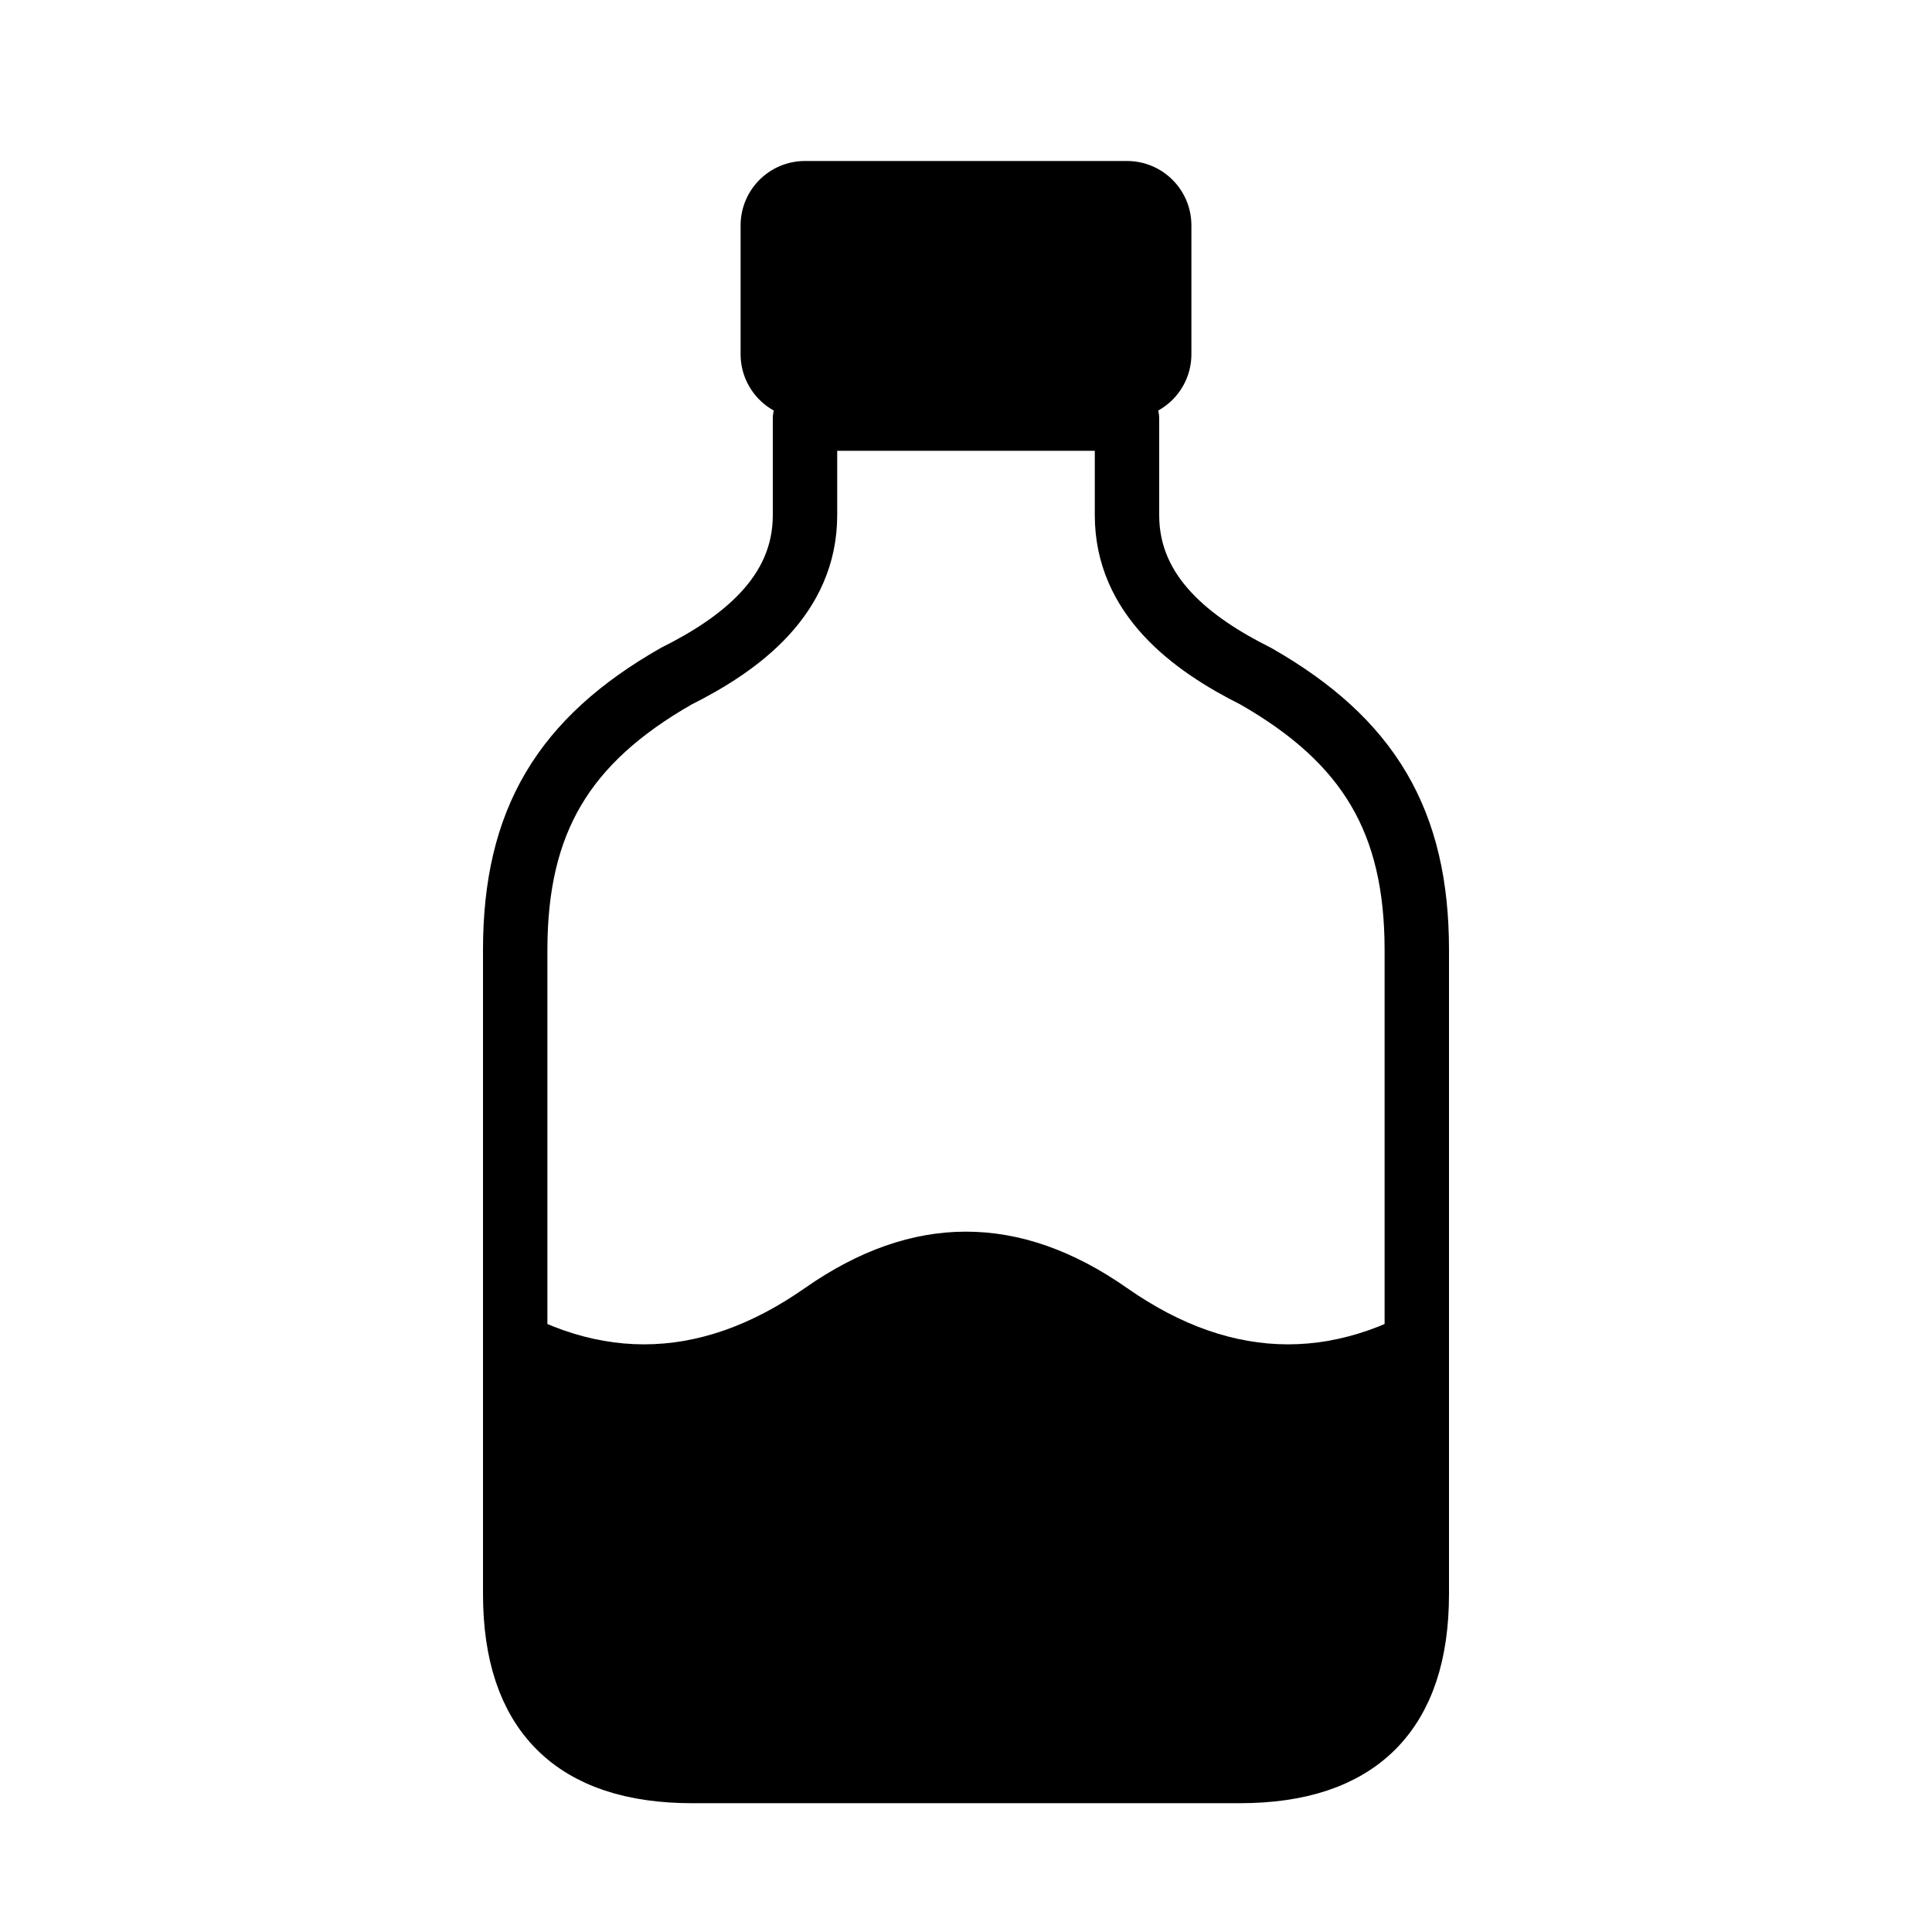
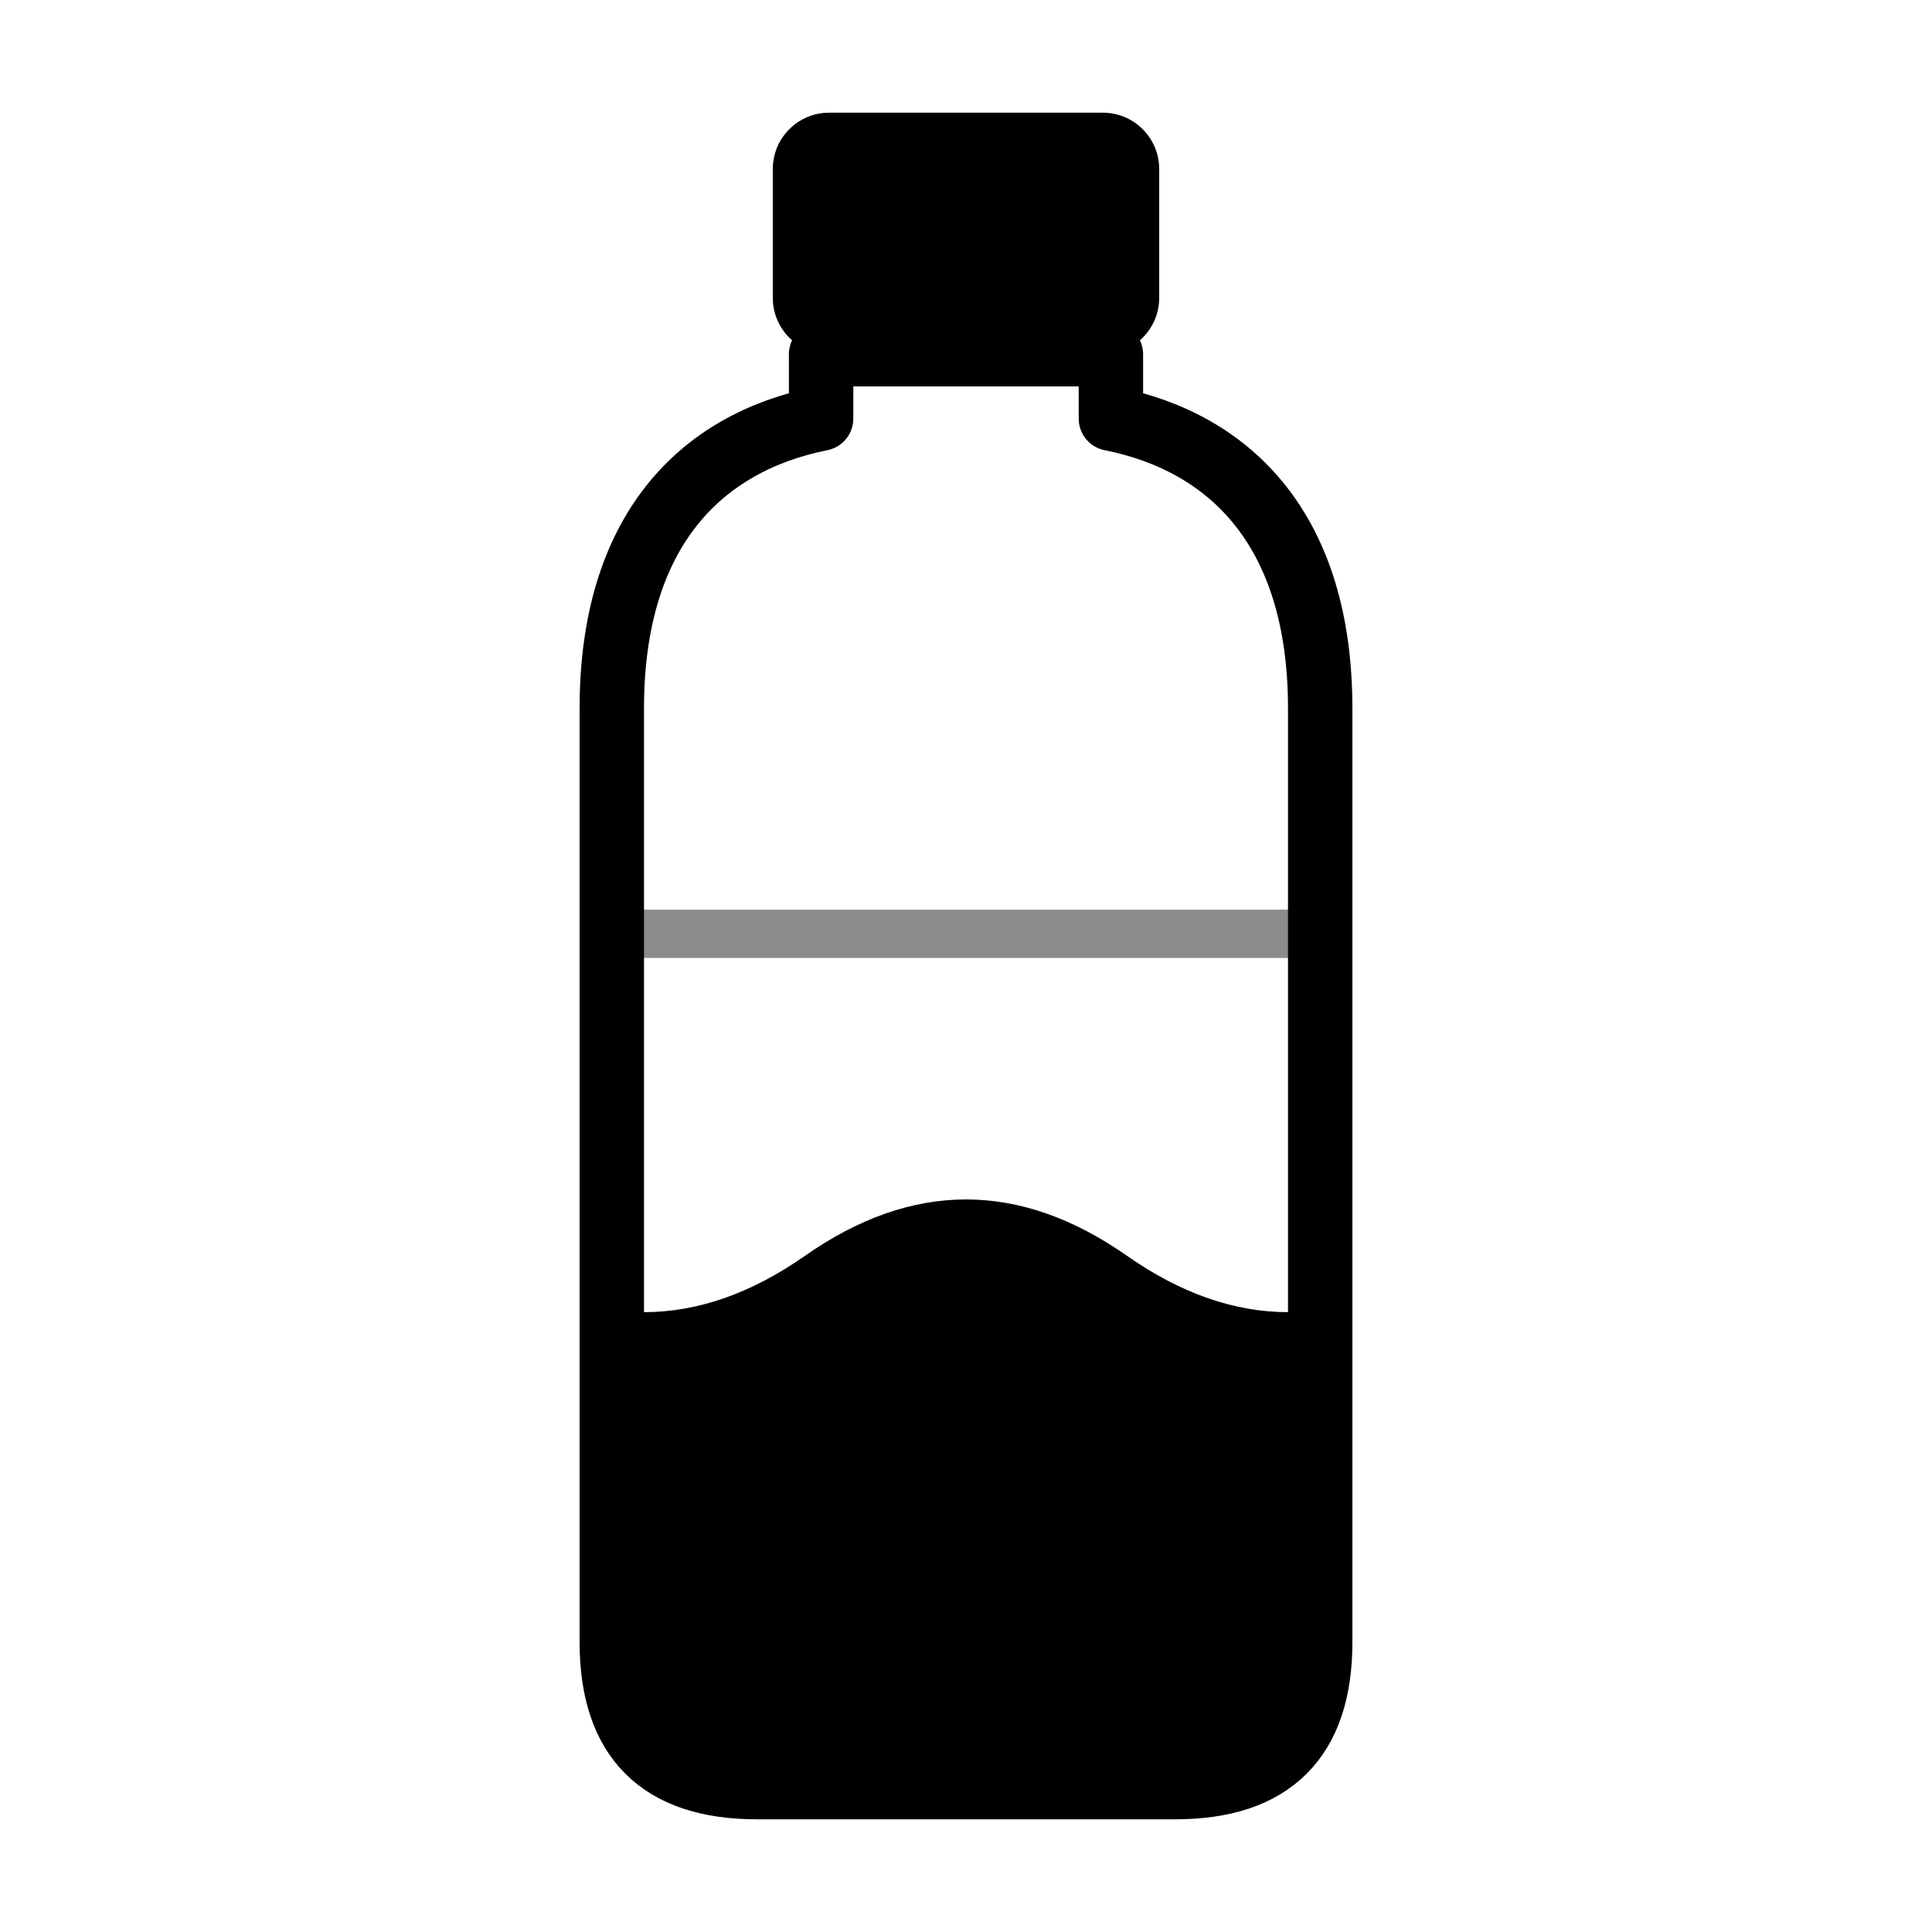
<svg class="door-ico" viewBox="0 0 120 120" aria-hidden="true">
  <defs>
    <clipPath id="ib-in">
-       <path d="M50 26v6c0 5-4 8-8 10c-7 4-10 9-10 17v40q0 11 11 11h34q11 0 11-11V59c0-8-3-13-10-17c-4-2-8-5-8-10v-6z" />
+       <path d="M51 22V26C43.5 27.5 38 33 38 44V102Q38 111 47 111H73Q82 111 82 102V44C82 33 76.5 27.5 69 26V22Z" />
    </clipPath>
  </defs>
  <g clip-path="url(#ib-in)">
-     <path class="ico-water" d="M10 80q10-7 20 0t20 0t20 0t20 0t20 0t20 0V130H10z" />
+     <path class="ico-water" d="M10 78q10-7 20 0t20 0t20 0t20 0t20 0t20 0V130H10z" />
  </g>
-   <path d="M50 26v6c0 5-4 8-8 10c-7 4-10 9-10 17v40q0 11 11 11h34q11 0 11-11V59c0-8-3-13-10-17c-4-2-8-5-8-10v-6z" fill="none" stroke="currentColor" stroke-width="4" stroke-linejoin="round" />
-   <rect x="46" y="10" width="28" height="16" rx="4" fill="currentColor" />
+   <path d="M38 58H82M38 94H82" stroke="currentColor" stroke-width="3" stroke-opacity="0.45" />
+   <path d="M51 22V26C43.5 27.5 38 33 38 44V102Q38 111 47 111H73Q82 111 82 102V44C82 33 76.5 27.5 69 26V22Z" fill="none" stroke="currentColor" stroke-width="4" stroke-linejoin="round" />
+   <rect x="48" y="7" width="24" height="15" rx="3.5" fill="currentColor" />
</svg>
